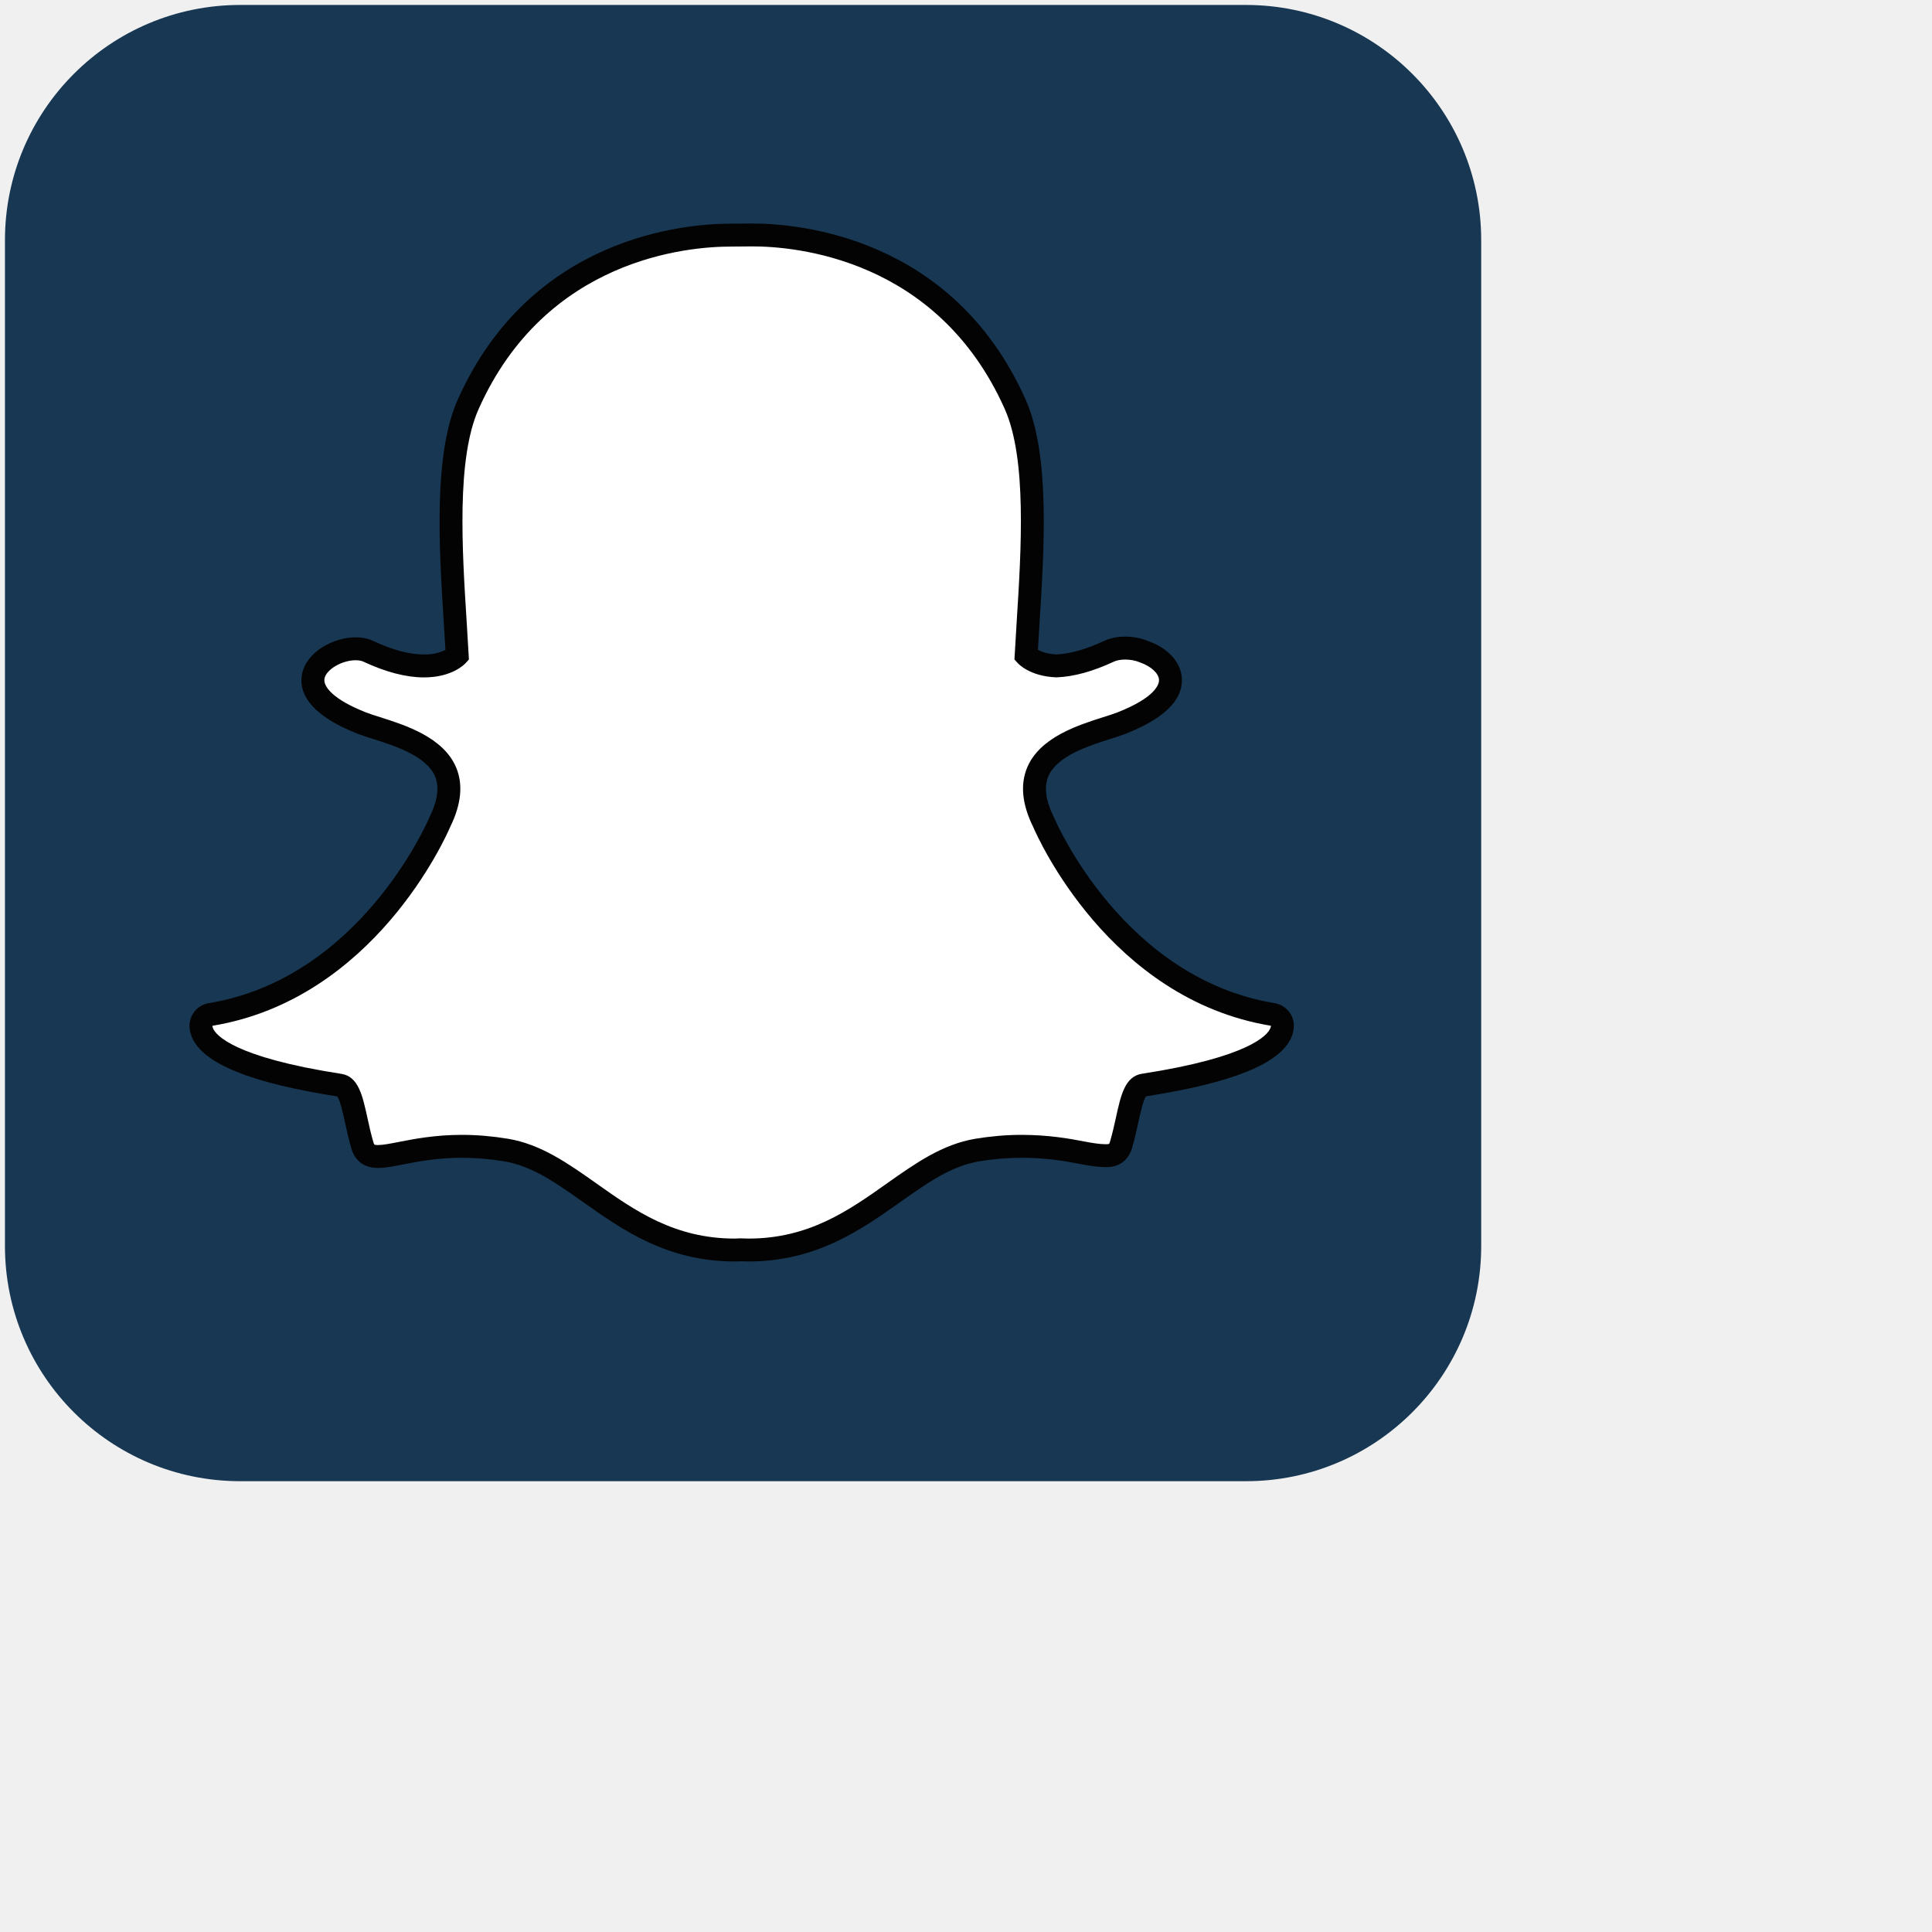
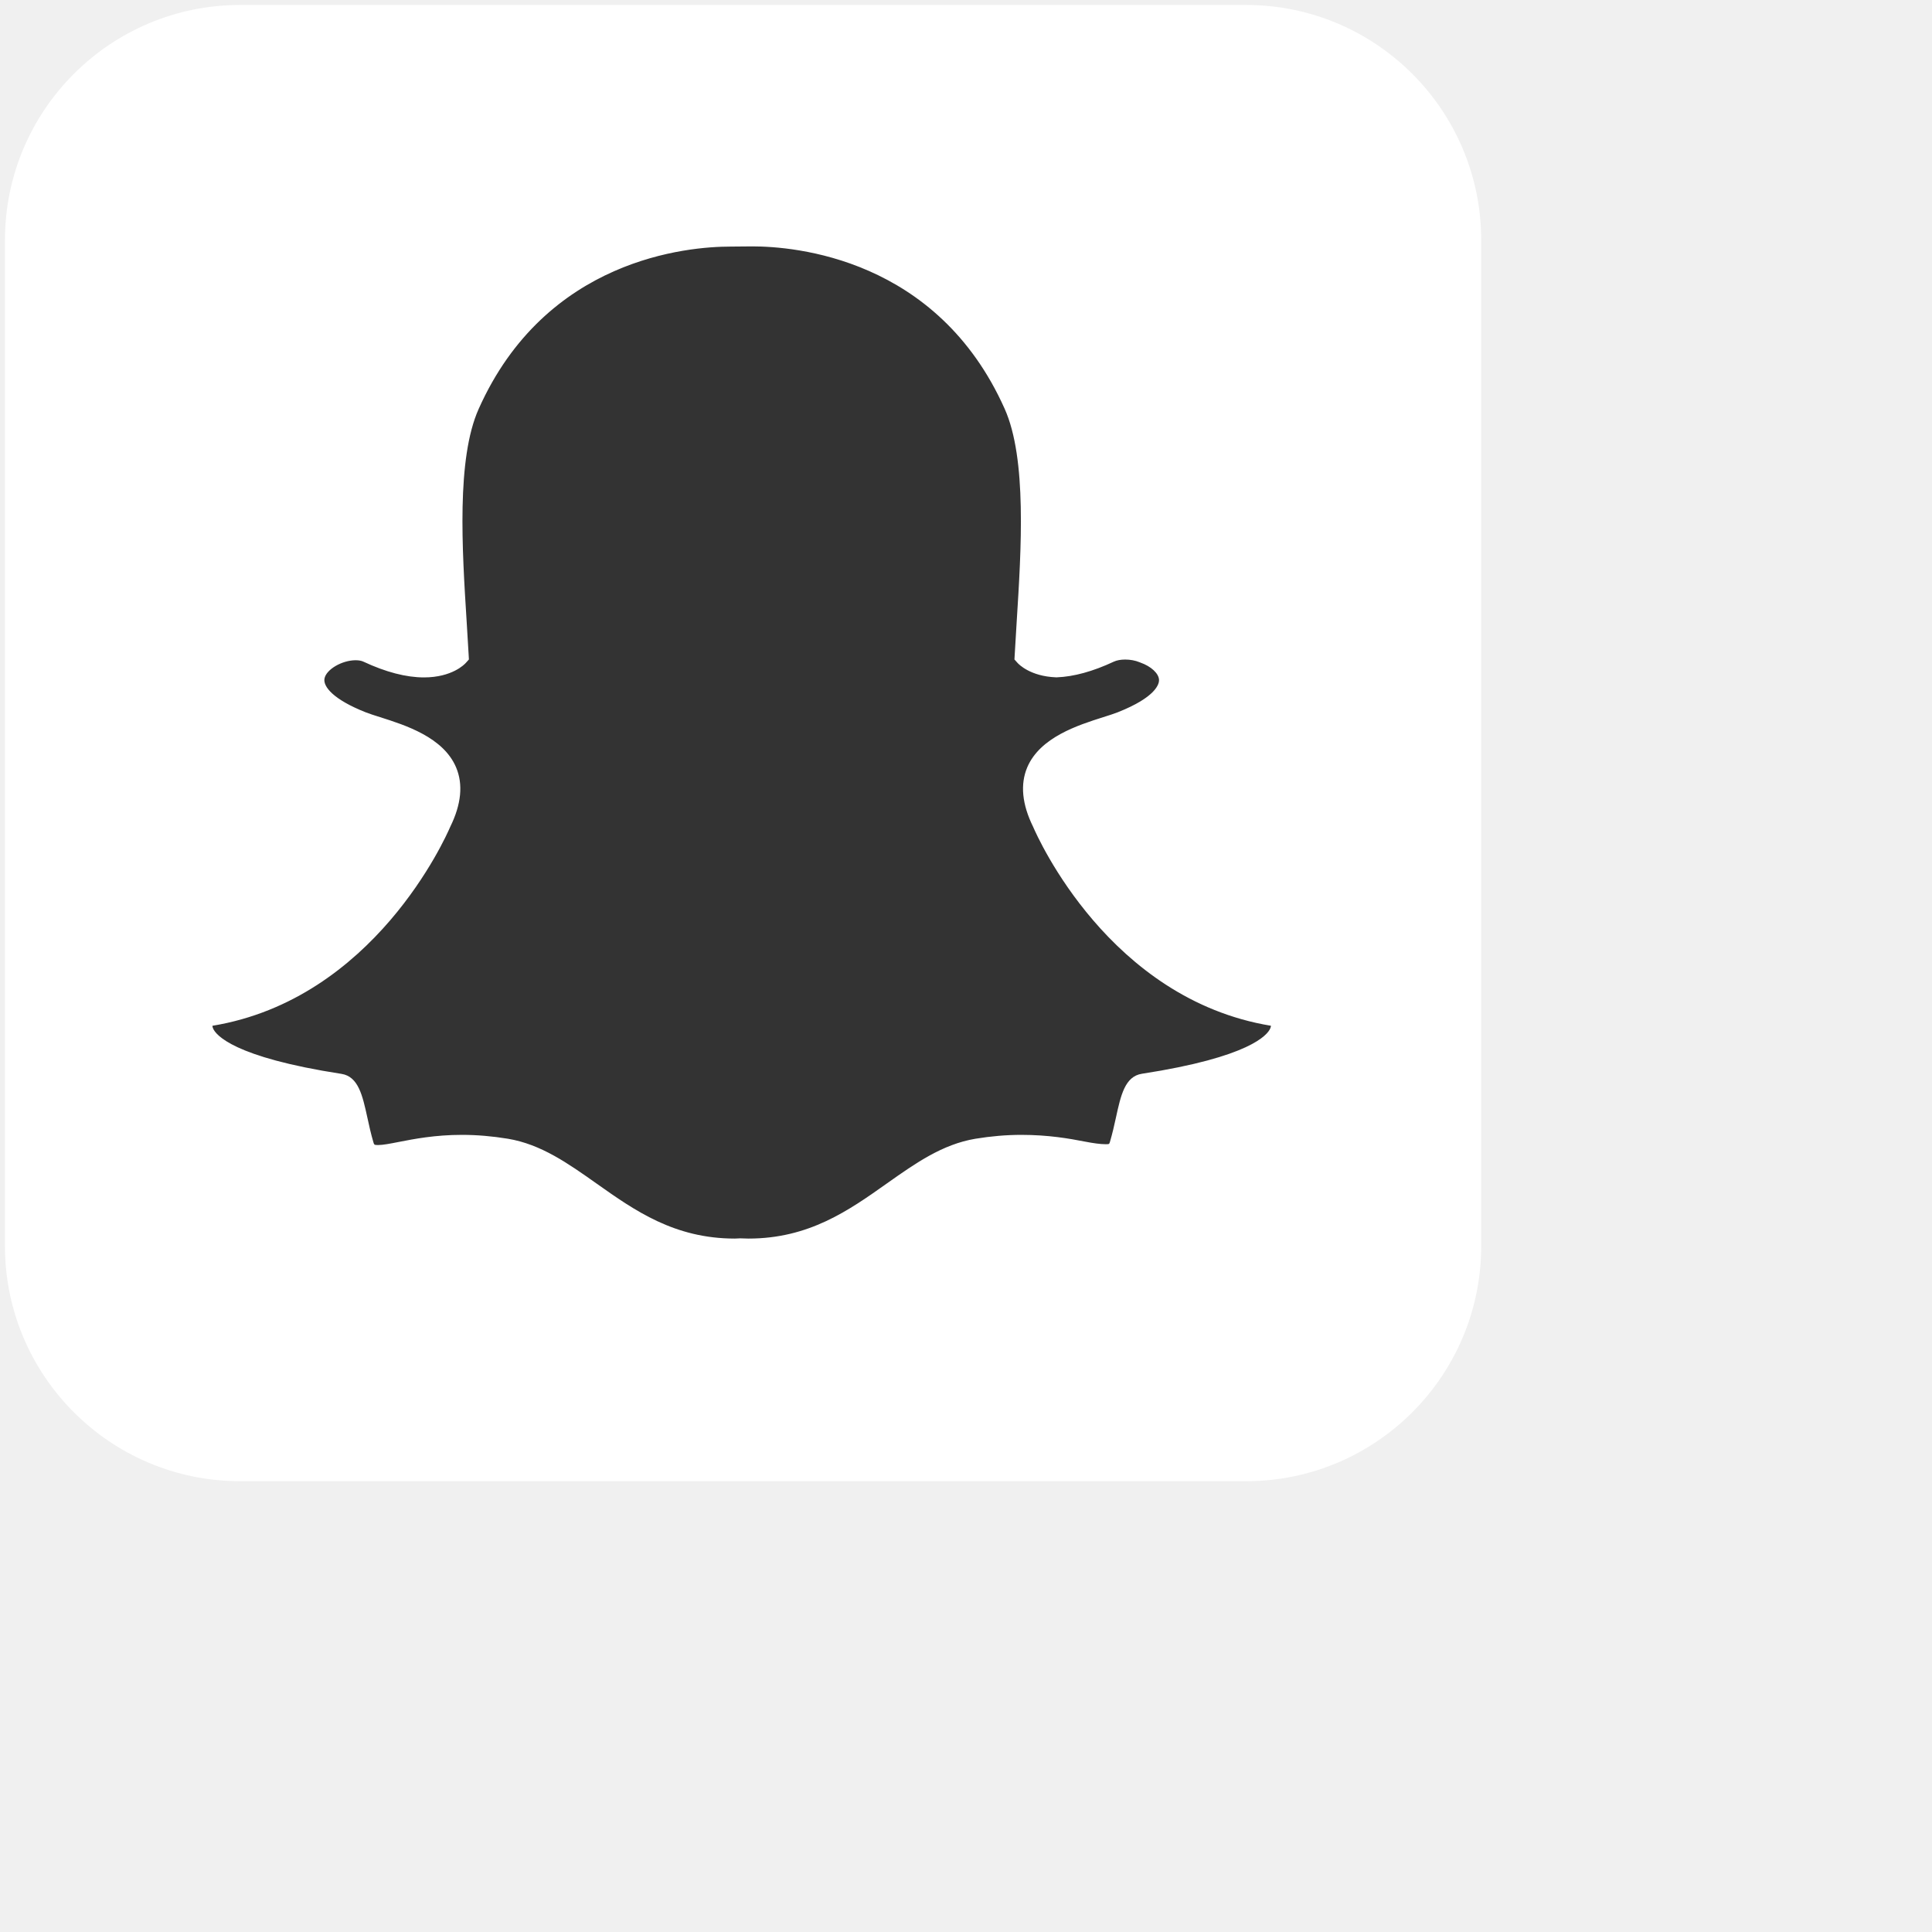
<svg xmlns="http://www.w3.org/2000/svg" version="1.1" id="svg3774" viewBox="0 0 390 390" height="792px" width="792px">
  <defs id="defs3776" />
  <g transform="translate(-73.52911,-433.1188)" id="layer1">
    <g transform="matrix(4.370655,0,0,-4.370655,325.0463,434.1188)" id="g3646">
-       <path id="path3648" style="fill:#173753;fill-opacity:1;fill-rule:nonzero;stroke:none" d="m 0,0 c 5.999,0 10.864,-4.864 10.864,-10.865 l 0,-46.453 C 10.864,-63.317 5.999,-68.182 0,-68.182 l -46.453,0 c -6,0 -10.865,4.865 -10.865,10.864 l 0,46.453 C -57.318,-4.864 -52.453,0 -46.453,0 L 0,0 Z" />
+       <path id="path3648" style="fill:#fff;fill-opacity:1;fill-rule:nonzero;stroke:none" d="m 0,0 c 5.999,0 10.864,-4.864 10.864,-10.865 l 0,-46.453 C 10.864,-63.317 5.999,-68.182 0,-68.182 l -46.453,0 c -6,0 -10.865,4.865 -10.865,10.864 l 0,46.453 C -57.318,-4.864 -52.453,0 -46.453,0 L 0,0 Z" />
    </g>
    <g transform="matrix(4.370655,0,0,-4.370655,224.6244,685.4507)" id="g3650">
-       <path id="path3652" style="fill:#ffffff;fill-opacity:1;fill-rule:nonzero;stroke:none" d="M 0,0 C -0.129,0 -0.255,0.004 -0.382,0.01 -0.463,0.003 -0.547,0 -0.631,0 -3.59,0 -5.489,1.342 -7.326,2.641 c -1.268,0.896 -2.465,1.742 -3.875,1.977 -0.688,0.114 -1.373,0.171 -2.034,0.171 -1.193,0 -2.133,-0.184 -2.82,-0.318 -0.417,-0.082 -0.777,-0.152 -1.051,-0.152 -0.286,0 -0.595,0.062 -0.73,0.522 -0.117,0.399 -0.201,0.784 -0.283,1.158 -0.21,0.96 -0.359,1.551 -0.761,1.613 -4.693,0.725 -6.037,1.714 -6.336,2.415 -0.042,0.1 -0.067,0.201 -0.072,0.3 -0.015,0.27 0.175,0.508 0.442,0.551 7.214,1.188 10.449,8.562 10.584,8.875 0.003,0.008 0.007,0.017 0.011,0.025 0.442,0.895 0.528,1.672 0.258,2.309 -0.495,1.166 -2.11,1.679 -3.179,2.018 -0.261,0.083 -0.509,0.161 -0.705,0.239 -2.133,0.843 -2.31,1.708 -2.226,2.149 0.143,0.752 1.147,1.276 1.96,1.276 0.222,0 0.418,-0.04 0.583,-0.117 0.96,-0.449 1.824,-0.677 2.571,-0.677 1.031,0 1.481,0.433 1.536,0.49 -0.027,0.488 -0.059,0.998 -0.092,1.525 -0.215,3.41 -0.482,7.649 0.598,10.068 3.234,7.251 10.092,7.815 12.117,7.815 0.052,0 0.888,0.009 0.888,0.009 l 0.12,0 c 2.029,0 8.903,-0.564 12.139,-7.82 1.079,-2.42 0.812,-6.662 0.597,-10.07 l -0.009,-0.149 c -0.03,-0.474 -0.059,-0.935 -0.083,-1.377 0.052,-0.053 0.466,-0.451 1.4,-0.487 l 0.001,0 c 0.711,0.027 1.527,0.254 2.423,0.673 0.262,0.123 0.554,0.149 0.752,0.149 0.304,0 0.611,-0.059 0.866,-0.165 l 0.016,-0.007 c 0.724,-0.257 1.199,-0.764 1.209,-1.295 0.01,-0.5 -0.372,-1.251 -2.243,-1.99 -0.194,-0.077 -0.442,-0.155 -0.705,-0.239 -1.07,-0.339 -2.684,-0.852 -3.179,-2.018 -0.27,-0.637 -0.184,-1.413 0.258,-2.308 0.004,-0.009 0.008,-0.017 0.012,-0.026 0.134,-0.313 3.366,-7.685 10.584,-8.874 0.266,-0.044 0.457,-0.282 0.442,-0.551 C 24.652,10.227 24.627,10.125 24.584,10.026 24.286,9.33 22.944,8.342 18.25,7.617 17.866,7.558 17.717,7.058 17.488,6.01 17.405,5.629 17.321,5.254 17.205,4.86 17.105,4.518 16.892,4.358 16.533,4.358 l -0.058,0 c -0.249,0 -0.602,0.045 -1.05,0.133 -0.795,0.155 -1.686,0.298 -2.82,0.298 -0.662,0 -1.347,-0.057 -2.036,-0.171 C 9.161,4.383 7.965,3.539 6.699,2.644 4.859,1.342 2.96,0 0,0" />
+       <path id="path3652" style="fill:#333333;fill-opacity:1;fill-rule:nonzero;stroke:none" d="M 0,0 C -0.129,0 -0.255,0.004 -0.382,0.01 -0.463,0.003 -0.547,0 -0.631,0 -3.59,0 -5.489,1.342 -7.326,2.641 c -1.268,0.896 -2.465,1.742 -3.875,1.977 -0.688,0.114 -1.373,0.171 -2.034,0.171 -1.193,0 -2.133,-0.184 -2.82,-0.318 -0.417,-0.082 -0.777,-0.152 -1.051,-0.152 -0.286,0 -0.595,0.062 -0.73,0.522 -0.117,0.399 -0.201,0.784 -0.283,1.158 -0.21,0.96 -0.359,1.551 -0.761,1.613 -4.693,0.725 -6.037,1.714 -6.336,2.415 -0.042,0.1 -0.067,0.201 -0.072,0.3 -0.015,0.27 0.175,0.508 0.442,0.551 7.214,1.188 10.449,8.562 10.584,8.875 0.003,0.008 0.007,0.017 0.011,0.025 0.442,0.895 0.528,1.672 0.258,2.309 -0.495,1.166 -2.11,1.679 -3.179,2.018 -0.261,0.083 -0.509,0.161 -0.705,0.239 -2.133,0.843 -2.31,1.708 -2.226,2.149 0.143,0.752 1.147,1.276 1.96,1.276 0.222,0 0.418,-0.04 0.583,-0.117 0.96,-0.449 1.824,-0.677 2.571,-0.677 1.031,0 1.481,0.433 1.536,0.49 -0.027,0.488 -0.059,0.998 -0.092,1.525 -0.215,3.41 -0.482,7.649 0.598,10.068 3.234,7.251 10.092,7.815 12.117,7.815 0.052,0 0.888,0.009 0.888,0.009 l 0.12,0 c 2.029,0 8.903,-0.564 12.139,-7.82 1.079,-2.42 0.812,-6.662 0.597,-10.07 l -0.009,-0.149 c -0.03,-0.474 -0.059,-0.935 -0.083,-1.377 0.052,-0.053 0.466,-0.451 1.4,-0.487 l 0.001,0 c 0.711,0.027 1.527,0.254 2.423,0.673 0.262,0.123 0.554,0.149 0.752,0.149 0.304,0 0.611,-0.059 0.866,-0.165 l 0.016,-0.007 c 0.724,-0.257 1.199,-0.764 1.209,-1.295 0.01,-0.5 -0.372,-1.251 -2.243,-1.99 -0.194,-0.077 -0.442,-0.155 -0.705,-0.239 -1.07,-0.339 -2.684,-0.852 -3.179,-2.018 -0.27,-0.637 -0.184,-1.413 0.258,-2.308 0.004,-0.009 0.008,-0.017 0.012,-0.026 0.134,-0.313 3.366,-7.685 10.584,-8.874 0.266,-0.044 0.457,-0.282 0.442,-0.551 C 24.652,10.227 24.627,10.125 24.584,10.026 24.286,9.33 22.944,8.342 18.25,7.617 17.866,7.558 17.717,7.058 17.488,6.01 17.405,5.629 17.321,5.254 17.205,4.86 17.105,4.518 16.892,4.358 16.533,4.358 l -0.058,0 c -0.249,0 -0.602,0.045 -1.05,0.133 -0.795,0.155 -1.686,0.298 -2.82,0.298 -0.662,0 -1.347,-0.057 -2.036,-0.171 C 9.161,4.383 7.965,3.539 6.699,2.644 4.859,1.342 2.96,0 0,0" />
    </g>
    <g transform="matrix(4.370655,0,0,-4.370655,225.4015,482.8564)" id="g3654">
-       <path id="path3656" style="fill:#030303;fill-opacity:1;fill-rule:nonzero;stroke:none" d="m 0,0 c 1.921,0 8.538,-0.516 11.656,-7.507 1.027,-2.301 0.764,-6.471 0.553,-9.821 -0.034,-0.532 -0.066,-1.047 -0.092,-1.539 l -0.012,-0.211 0.142,-0.158 c 0.056,-0.063 0.59,-0.621 1.777,-0.667 l 0.02,-0.001 0.019,0.001 c 0.785,0.03 1.669,0.273 2.63,0.723 0.14,0.066 0.329,0.098 0.528,0.098 0.227,0 0.468,-0.042 0.667,-0.126 l 0.03,-0.012 c 0.503,-0.176 0.859,-0.509 0.865,-0.81 0.003,-0.171 -0.125,-0.783 -1.909,-1.488 -0.175,-0.069 -0.405,-0.142 -0.671,-0.226 -1.161,-0.369 -2.915,-0.925 -3.506,-2.315 -0.332,-0.785 -0.242,-1.71 0.271,-2.75 0.211,-0.491 3.524,-7.958 10.984,-9.187 -0.002,-0.035 -0.011,-0.074 -0.031,-0.12 -0.126,-0.298 -0.93,-1.326 -5.93,-2.097 -0.783,-0.121 -0.974,-0.998 -1.197,-2.018 -0.079,-0.364 -0.162,-0.732 -0.274,-1.113 -0.034,-0.115 -0.04,-0.122 -0.164,-0.122 l -0.059,0 c -0.221,0 -0.559,0.046 -0.949,0.122 -0.709,0.139 -1.68,0.309 -2.921,0.309 -0.692,0 -1.406,-0.061 -2.122,-0.179 -1.53,-0.255 -2.775,-1.135 -4.093,-2.066 -1.769,-1.252 -3.599,-2.545 -6.39,-2.545 -0.121,0 -0.24,0.004 -0.36,0.01 l -0.031,10e-4 -0.032,-0.002 c -0.068,-0.006 -0.137,-0.009 -0.208,-0.009 -2.791,0 -4.621,1.293 -6.39,2.544 -1.318,0.932 -2.563,1.812 -4.092,2.067 -0.716,0.118 -1.43,0.179 -2.122,0.179 -1.241,0 -2.212,-0.189 -2.922,-0.328 -0.39,-0.077 -0.727,-0.142 -0.949,-0.142 -0.18,0 -0.184,0.01 -0.222,0.141 -0.112,0.381 -0.195,0.759 -0.274,1.123 -0.223,1.02 -0.416,1.902 -1.197,2.023 -5.001,0.772 -5.804,1.802 -5.931,2.099 -0.02,0.046 -0.028,0.087 -0.03,0.122 7.459,1.229 10.773,8.695 10.984,9.188 0.512,1.04 0.603,1.964 0.27,2.749 -0.59,1.391 -2.344,1.947 -3.506,2.316 -0.266,0.084 -0.496,0.157 -0.67,0.226 -1.508,0.596 -1.971,1.195 -1.901,1.559 0.079,0.419 0.806,0.845 1.44,0.845 0.142,0 0.267,-0.022 0.359,-0.066 1.03,-0.482 1.971,-0.727 2.795,-0.727 1.296,0 1.874,0.603 1.935,0.672 l 0.141,0.157 -0.012,0.21 c -0.026,0.492 -0.059,1.006 -0.092,1.537 -0.211,3.351 -0.474,7.518 0.553,9.82 3.106,6.965 9.69,7.502 11.634,7.502 0.048,0 0.893,0.008 0.893,0.008 C -0.079,0 -0.041,0 0,0 m 0,1.057 -0.002,0 -0.125,0 c 0,0 -0.817,-0.008 -0.882,-0.008 -2.104,0 -9.235,-0.587 -12.599,-8.129 -1.132,-2.538 -0.861,-6.848 -0.643,-10.311 0.026,-0.408 0.053,-0.832 0.076,-1.242 -0.174,-0.096 -0.492,-0.216 -0.992,-0.216 -0.668,0 -1.457,0.21 -2.346,0.627 -0.236,0.11 -0.508,0.166 -0.808,0.166 -1.041,0 -2.286,-0.685 -2.479,-1.705 -0.14,-0.735 0.189,-1.807 2.551,-2.74 0.213,-0.085 0.469,-0.166 0.74,-0.251 0.976,-0.31 2.451,-0.778 2.852,-1.721 0.207,-0.489 0.124,-1.118 -0.246,-1.868 -0.008,-0.017 -0.016,-0.034 -0.023,-0.052 -0.13,-0.302 -3.252,-7.419 -10.184,-8.56 -0.533,-0.088 -0.914,-0.564 -0.884,-1.103 0.009,-0.161 0.047,-0.32 0.112,-0.475 0.521,-1.216 2.715,-2.108 6.711,-2.728 0.134,-0.18 0.273,-0.818 0.358,-1.207 0.083,-0.384 0.169,-0.779 0.292,-1.197 0.12,-0.41 0.433,-0.9 1.237,-0.9 0.325,0 0.709,0.075 1.152,0.162 0.666,0.13 1.578,0.308 2.719,0.308 0.633,0 1.289,-0.055 1.949,-0.164 1.289,-0.215 2.385,-0.99 3.653,-1.886 1.817,-1.285 3.875,-2.739 7.002,-2.739 0.086,0 0.172,0.002 0.258,0.009 0.101,-0.005 0.233,-0.009 0.373,-0.009 3.128,0 5.186,1.454 7.001,2.738 1.271,0.898 2.366,1.672 3.655,1.887 0.66,0.109 1.316,0.164 1.949,0.164 1.089,0 1.95,-0.138 2.718,-0.288 0.482,-0.095 0.869,-0.143 1.152,-0.143 l 0.03,0 0.029,0 c 0.594,0 1.013,0.314 1.179,0.883 0.121,0.409 0.207,0.794 0.292,1.184 0.085,0.388 0.223,1.023 0.356,1.203 3.997,0.62 6.191,1.51 6.711,2.721 0.066,0.155 0.105,0.316 0.114,0.478 0.03,0.54 -0.351,1.014 -0.884,1.102 -6.935,1.143 -10.055,8.259 -10.184,8.561 -0.007,0.017 -0.015,0.034 -0.024,0.051 -0.37,0.751 -0.452,1.379 -0.245,1.868 0.4,0.943 1.875,1.411 2.851,1.72 0.273,0.087 0.529,0.169 0.74,0.252 1.729,0.683 2.596,1.521 2.578,2.492 -0.015,0.763 -0.609,1.443 -1.553,1.78 l -0.003,10e-4 c -0.317,0.132 -0.694,0.204 -1.063,0.204 -0.253,0 -0.627,-0.034 -0.977,-0.198 -0.822,-0.385 -1.561,-0.595 -2.198,-0.623 -0.423,0.019 -0.699,0.126 -0.857,0.213 0.02,0.351 0.043,0.713 0.066,1.091 l 0.009,0.147 c 0.219,3.465 0.49,7.779 -0.642,10.318 C 9.256,0.47 2.11,1.057 0,1.057" />
+       <path id="path3656" style="fill:#fff;fill-opacity:1;fill-rule:nonzero;stroke:none" d="m 0,0 c 1.921,0 8.538,-0.516 11.656,-7.507 1.027,-2.301 0.764,-6.471 0.553,-9.821 -0.034,-0.532 -0.066,-1.047 -0.092,-1.539 l -0.012,-0.211 0.142,-0.158 c 0.056,-0.063 0.59,-0.621 1.777,-0.667 l 0.02,-0.001 0.019,0.001 c 0.785,0.03 1.669,0.273 2.63,0.723 0.14,0.066 0.329,0.098 0.528,0.098 0.227,0 0.468,-0.042 0.667,-0.126 l 0.03,-0.012 c 0.503,-0.176 0.859,-0.509 0.865,-0.81 0.003,-0.171 -0.125,-0.783 -1.909,-1.488 -0.175,-0.069 -0.405,-0.142 -0.671,-0.226 -1.161,-0.369 -2.915,-0.925 -3.506,-2.315 -0.332,-0.785 -0.242,-1.71 0.271,-2.75 0.211,-0.491 3.524,-7.958 10.984,-9.187 -0.002,-0.035 -0.011,-0.074 -0.031,-0.12 -0.126,-0.298 -0.93,-1.326 -5.93,-2.097 -0.783,-0.121 -0.974,-0.998 -1.197,-2.018 -0.079,-0.364 -0.162,-0.732 -0.274,-1.113 -0.034,-0.115 -0.04,-0.122 -0.164,-0.122 l -0.059,0 c -0.221,0 -0.559,0.046 -0.949,0.122 -0.709,0.139 -1.68,0.309 -2.921,0.309 -0.692,0 -1.406,-0.061 -2.122,-0.179 -1.53,-0.255 -2.775,-1.135 -4.093,-2.066 -1.769,-1.252 -3.599,-2.545 -6.39,-2.545 -0.121,0 -0.24,0.004 -0.36,0.01 l -0.031,10e-4 -0.032,-0.002 c -0.068,-0.006 -0.137,-0.009 -0.208,-0.009 -2.791,0 -4.621,1.293 -6.39,2.544 -1.318,0.932 -2.563,1.812 -4.092,2.067 -0.716,0.118 -1.43,0.179 -2.122,0.179 -1.241,0 -2.212,-0.189 -2.922,-0.328 -0.39,-0.077 -0.727,-0.142 -0.949,-0.142 -0.18,0 -0.184,0.01 -0.222,0.141 -0.112,0.381 -0.195,0.759 -0.274,1.123 -0.223,1.02 -0.416,1.902 -1.197,2.023 -5.001,0.772 -5.804,1.802 -5.931,2.099 -0.02,0.046 -0.028,0.087 -0.03,0.122 7.459,1.229 10.773,8.695 10.984,9.188 0.512,1.04 0.603,1.964 0.27,2.749 -0.59,1.391 -2.344,1.947 -3.506,2.316 -0.266,0.084 -0.496,0.157 -0.67,0.226 -1.508,0.596 -1.971,1.195 -1.901,1.559 0.079,0.419 0.806,0.845 1.44,0.845 0.142,0 0.267,-0.022 0.359,-0.066 1.03,-0.482 1.971,-0.727 2.795,-0.727 1.296,0 1.874,0.603 1.935,0.672 l 0.141,0.157 -0.012,0.21 c -0.026,0.492 -0.059,1.006 -0.092,1.537 -0.211,3.351 -0.474,7.518 0.553,9.82 3.106,6.965 9.69,7.502 11.634,7.502 0.048,0 0.893,0.008 0.893,0.008 C -0.079,0 -0.041,0 0,0 m 0,1.057 -0.002,0 -0.125,0 c 0,0 -0.817,-0.008 -0.882,-0.008 -2.104,0 -9.235,-0.587 -12.599,-8.129 -1.132,-2.538 -0.861,-6.848 -0.643,-10.311 0.026,-0.408 0.053,-0.832 0.076,-1.242 -0.174,-0.096 -0.492,-0.216 -0.992,-0.216 -0.668,0 -1.457,0.21 -2.346,0.627 -0.236,0.11 -0.508,0.166 -0.808,0.166 -1.041,0 -2.286,-0.685 -2.479,-1.705 -0.14,-0.735 0.189,-1.807 2.551,-2.74 0.213,-0.085 0.469,-0.166 0.74,-0.251 0.976,-0.31 2.451,-0.778 2.852,-1.721 0.207,-0.489 0.124,-1.118 -0.246,-1.868 -0.008,-0.017 -0.016,-0.034 -0.023,-0.052 -0.13,-0.302 -3.252,-7.419 -10.184,-8.56 -0.533,-0.088 -0.914,-0.564 -0.884,-1.103 0.009,-0.161 0.047,-0.32 0.112,-0.475 0.521,-1.216 2.715,-2.108 6.711,-2.728 0.134,-0.18 0.273,-0.818 0.358,-1.207 0.083,-0.384 0.169,-0.779 0.292,-1.197 0.12,-0.41 0.433,-0.9 1.237,-0.9 0.325,0 0.709,0.075 1.152,0.162 0.666,0.13 1.578,0.308 2.719,0.308 0.633,0 1.289,-0.055 1.949,-0.164 1.289,-0.215 2.385,-0.99 3.653,-1.886 1.817,-1.285 3.875,-2.739 7.002,-2.739 0.086,0 0.172,0.002 0.258,0.009 0.101,-0.005 0.233,-0.009 0.373,-0.009 3.128,0 5.186,1.454 7.001,2.738 1.271,0.898 2.366,1.672 3.655,1.887 0.66,0.109 1.316,0.164 1.949,0.164 1.089,0 1.95,-0.138 2.718,-0.288 0.482,-0.095 0.869,-0.143 1.152,-0.143 l 0.03,0 0.029,0 c 0.594,0 1.013,0.314 1.179,0.883 0.121,0.409 0.207,0.794 0.292,1.184 0.085,0.388 0.223,1.023 0.356,1.203 3.997,0.62 6.191,1.51 6.711,2.721 0.066,0.155 0.105,0.316 0.114,0.478 0.03,0.54 -0.351,1.014 -0.884,1.102 -6.935,1.143 -10.055,8.259 -10.184,8.561 -0.007,0.017 -0.015,0.034 -0.024,0.051 -0.37,0.751 -0.452,1.379 -0.245,1.868 0.4,0.943 1.875,1.411 2.851,1.72 0.273,0.087 0.529,0.169 0.74,0.252 1.729,0.683 2.596,1.521 2.578,2.492 -0.015,0.763 -0.609,1.443 -1.553,1.78 l -0.003,10e-4 c -0.317,0.132 -0.694,0.204 -1.063,0.204 -0.253,0 -0.627,-0.034 -0.977,-0.198 -0.822,-0.385 -1.561,-0.595 -2.198,-0.623 -0.423,0.019 -0.699,0.126 -0.857,0.213 0.02,0.351 0.043,0.713 0.066,1.091 l 0.009,0.147 c 0.219,3.465 0.49,7.779 -0.642,10.318 C 9.256,0.47 2.11,1.057 0,1.057" />
    </g>
  </g>
</svg>
